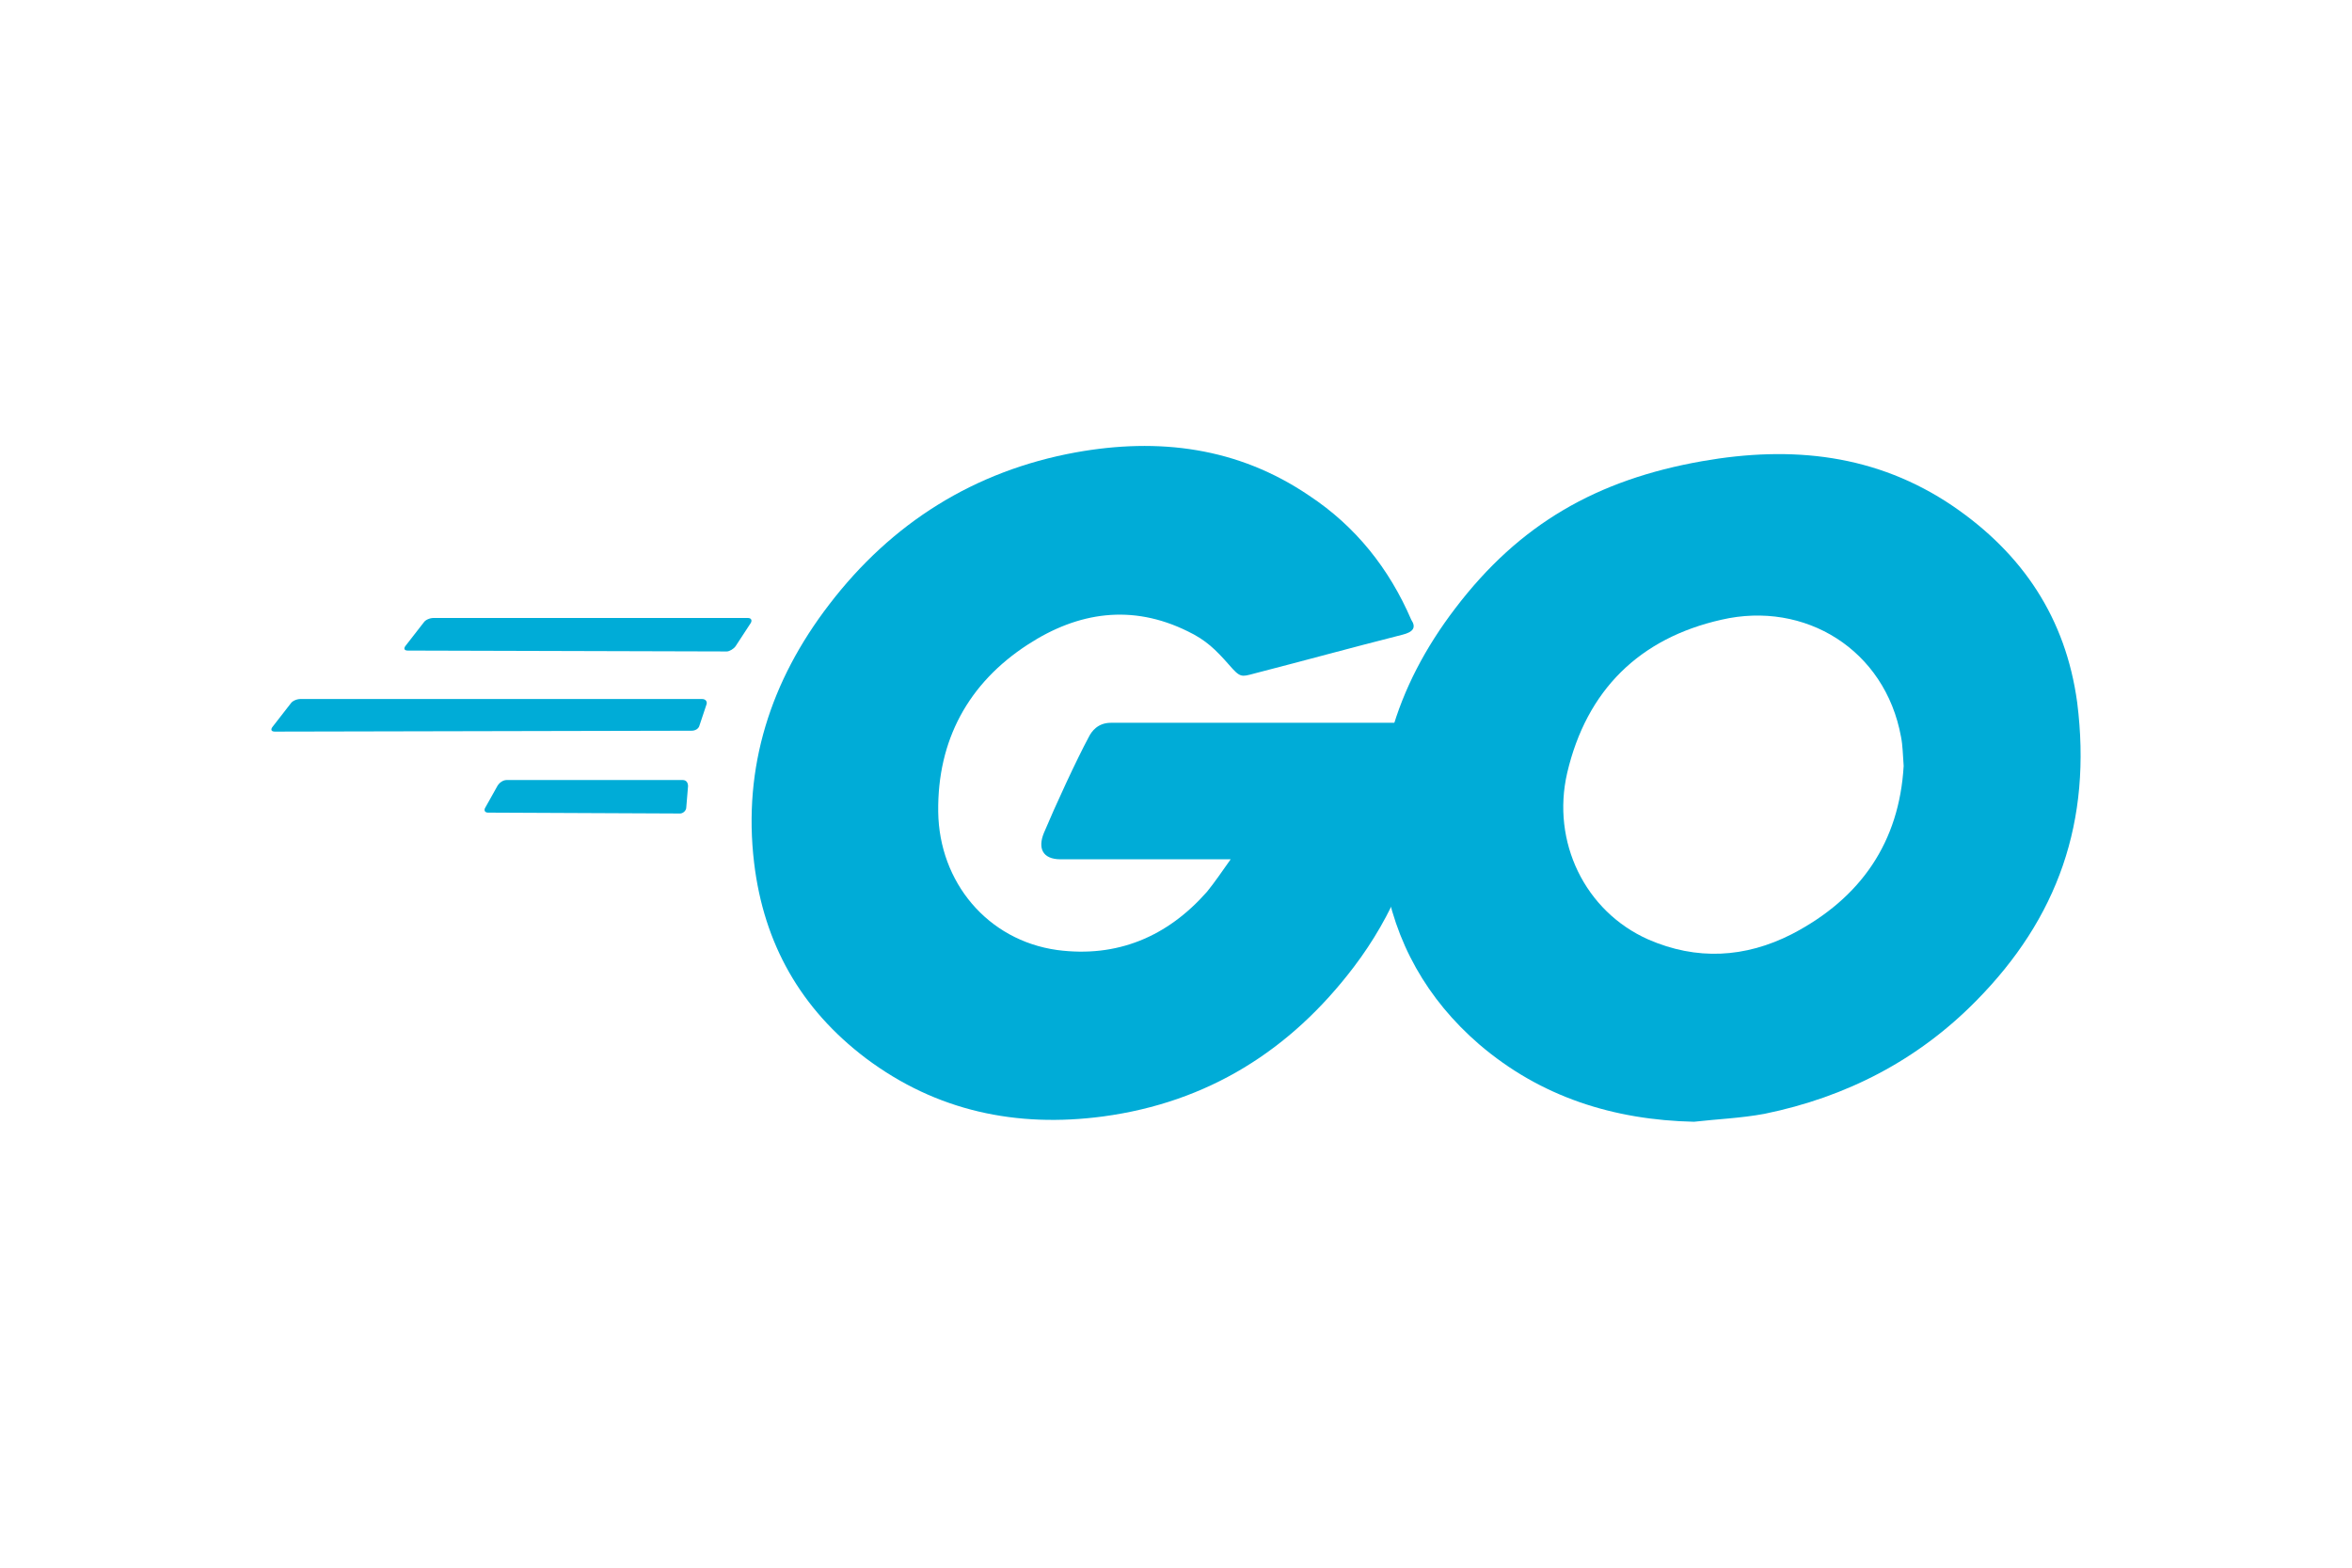
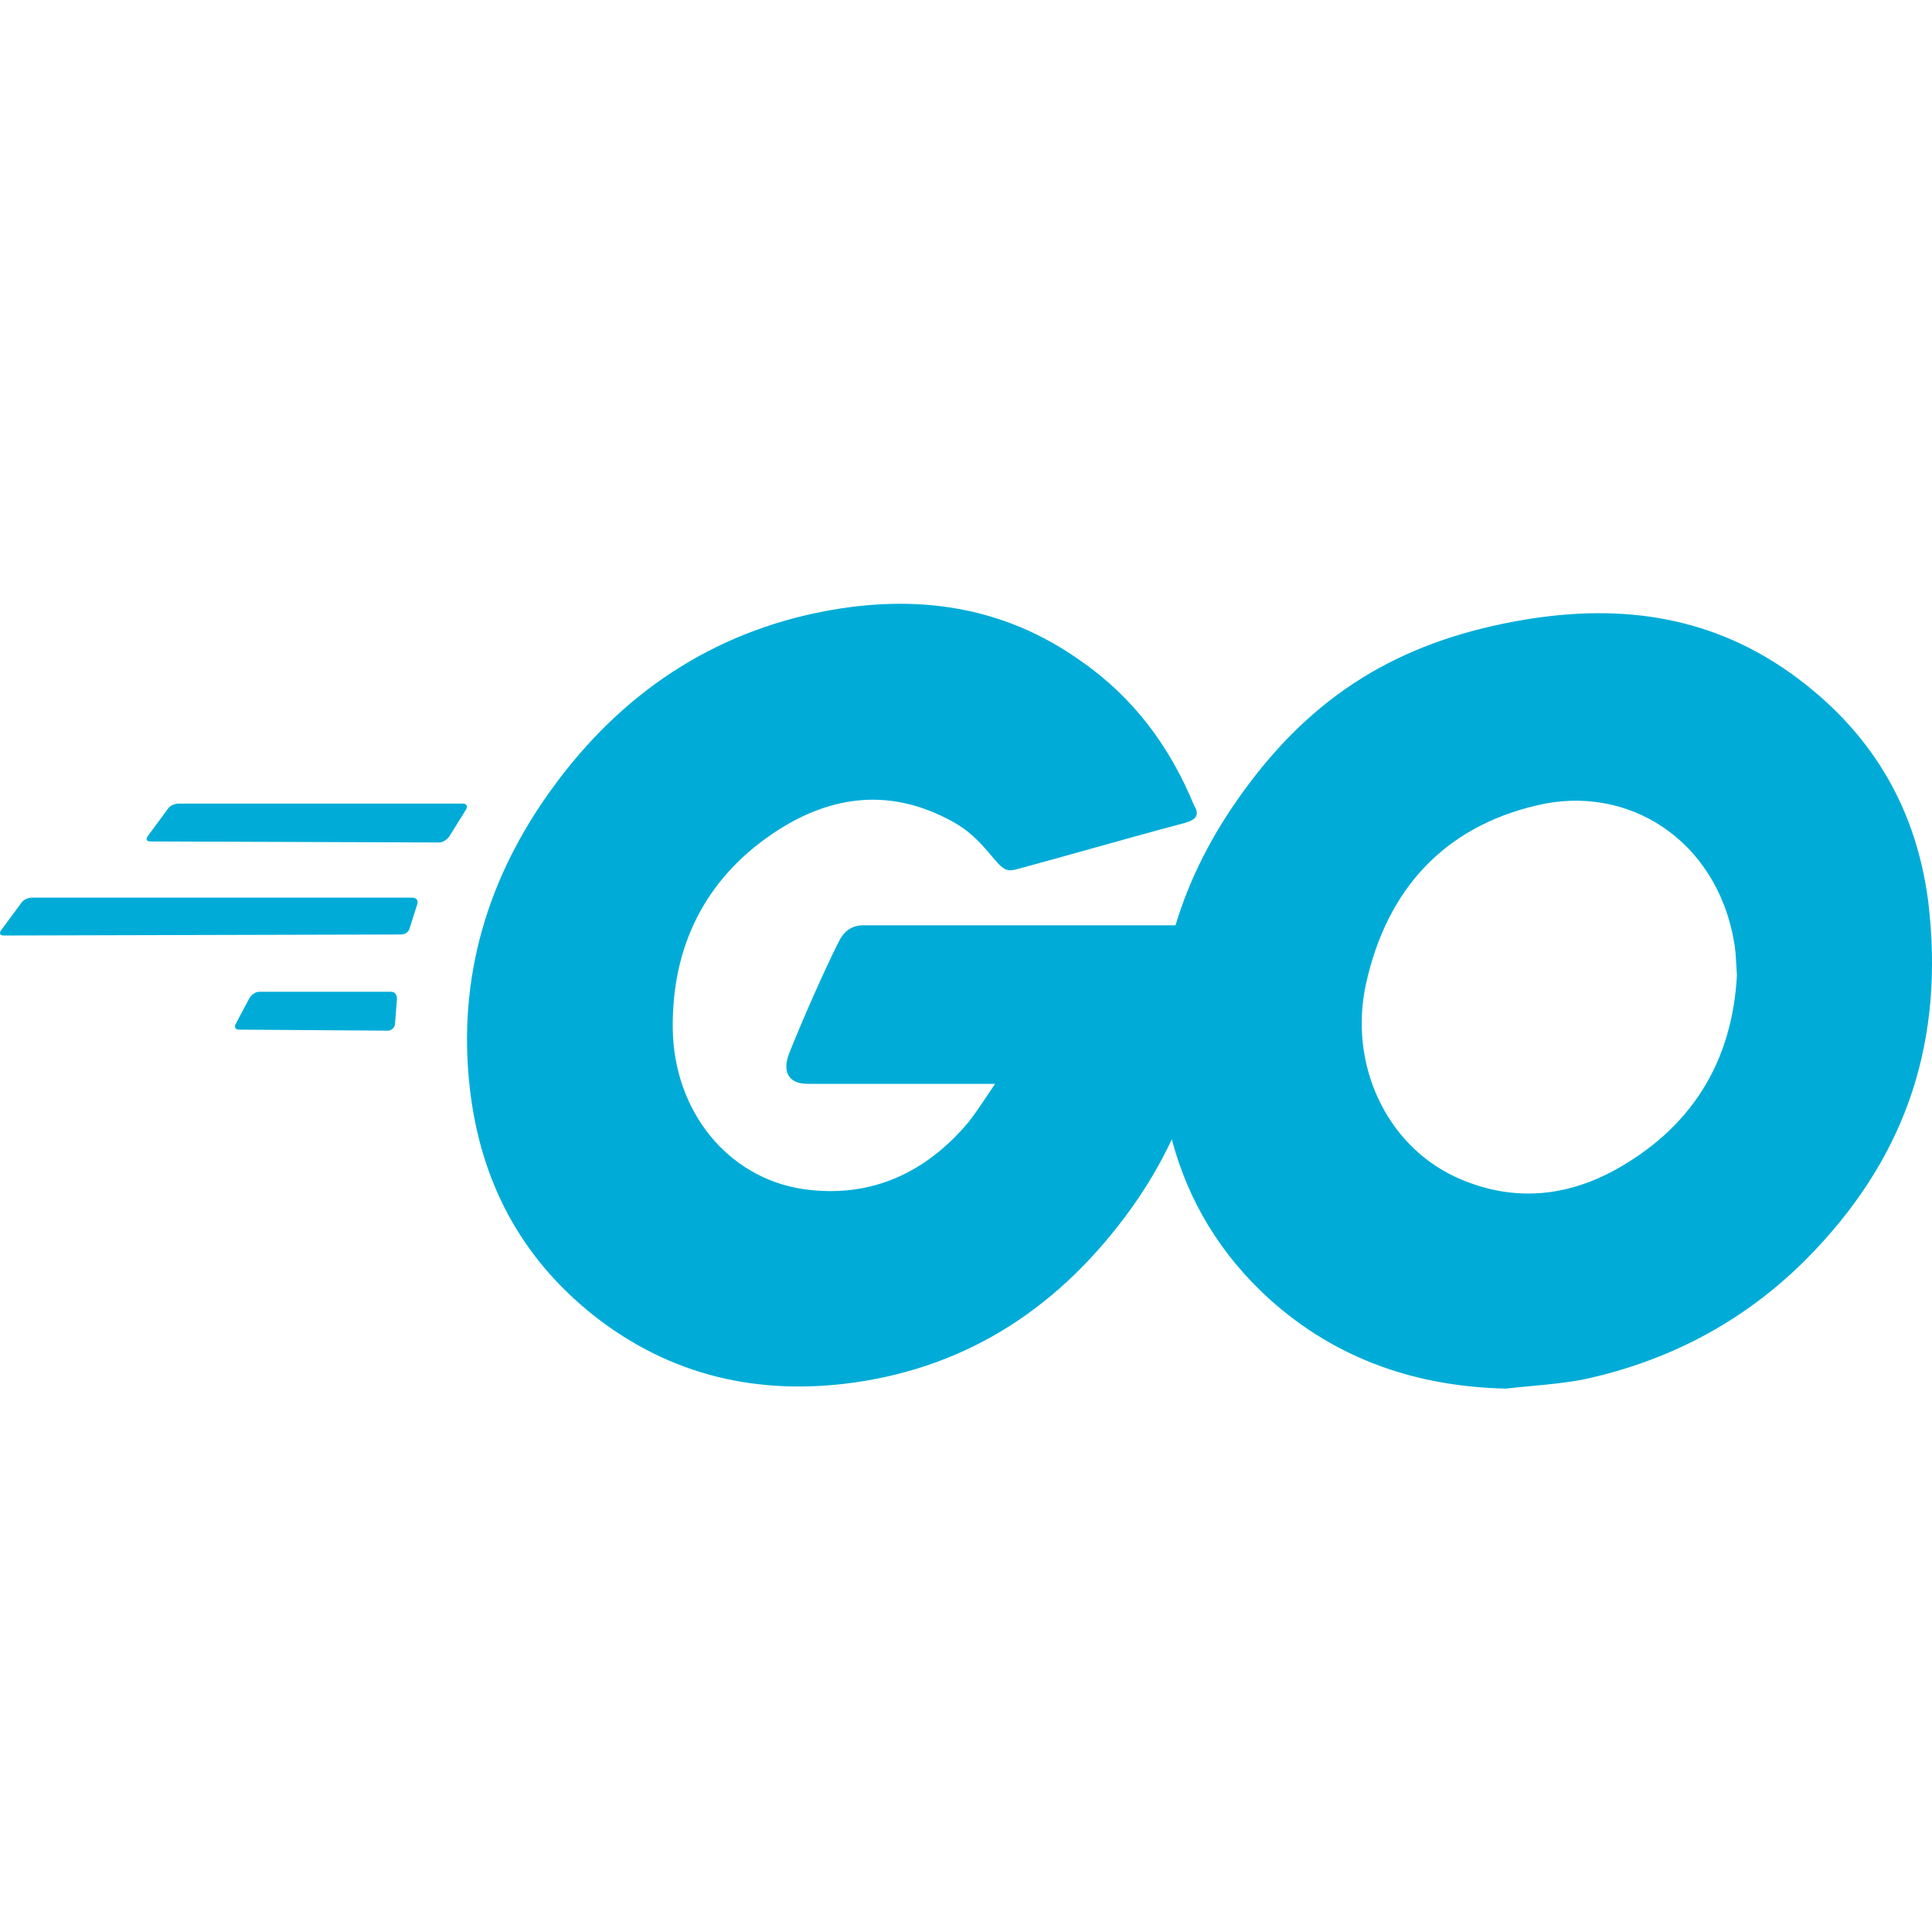
- <svg xmlns="http://www.w3.org/2000/svg" height="800" width="1200" xml:space="preserve" y="0" x="0" id="Layer_1" version="1.1" viewBox="-30.808 -19.184 267.004 115.101">
-   <style id="style2490" type="text/css">.st4{fill:#00acd7}</style>
-   <g transform="translate(-24.7 -77.8657)" id="g2529">
-     <g id="g2498">
-       <g id="g2496">
-         <g id="g2494">
-           <path id="path2492" d="M40.2 101.1c-.4 0-.5-.2-.3-.5l2.1-2.7c.2-.3.7-.5 1.1-.5h35.7c.4 0 .5.3.3.6l-1.7 2.6c-.2.3-.7.6-1 .6z" class="st4" />
-         </g>
-       </g>
-     </g>
-     <g id="g2506">
-       <g id="g2504">
-         <g id="g2502">
-           <path id="path2500" d="M25.1 110.3c-.4 0-.5-.2-.3-.5l2.1-2.7c.2-.3.7-.5 1.1-.5h45.6c.4 0 .6.3.5.6l-.8 2.4c-.1.4-.5.6-.9.6z" class="st4" />
-         </g>
-       </g>
-     </g>
-     <g id="g2514">
-       <g id="g2512">
-         <g id="g2510">
-           <path id="path2508" d="M49.3 119.5c-.4 0-.5-.3-.3-.6l1.4-2.5c.2-.3.6-.6 1-.6h20c.4 0 .6.3.6.7l-.2 2.4c0 .4-.4.7-.7.7z" class="st4" />
-         </g>
-       </g>
-     </g>
-     <g id="g2527">
-       <g id="CXHf1q_3_">
-         <g id="g2524">
-           <g id="g2518">
-             <path id="path2516" d="M153.1 99.3c-6.3 1.6-10.6 2.8-16.8 4.4-1.5.4-1.6.5-2.9-1-1.5-1.7-2.6-2.8-4.7-3.8-6.3-3.1-12.4-2.2-18.1 1.5-6.8 4.4-10.3 10.9-10.2 19 .1 8 5.6 14.6 13.5 15.7 6.8.9 12.5-1.5 17-6.6.9-1.1 1.7-2.3 2.7-3.7h-19.3c-2.1 0-2.6-1.3-1.9-3 1.3-3.1 3.7-8.3 5.1-10.9.3-.6 1-1.6 2.5-1.6h36.4c-.2 2.7-.2 5.4-.6 8.1-1.1 7.2-3.8 13.8-8.2 19.6-7.2 9.5-16.6 15.4-28.5 17-9.8 1.3-18.9-.6-26.9-6.6-7.4-5.6-11.6-13-12.7-22.2-1.3-10.9 1.9-20.7 8.5-29.3 7.1-9.3 16.5-15.2 28-17.3 9.4-1.7 18.4-.6 26.5 4.9 5.3 3.5 9.1 8.3 11.6 14.1.6.9.2 1.4-1 1.7z" class="st4" />
-           </g>
-           <g id="g2522">
-             <path id="path2520" d="M186.2 154.6c-9.1-.2-17.4-2.8-24.4-8.8-5.9-5.1-9.6-11.6-10.8-19.3-1.8-11.3 1.3-21.3 8.1-30.2 7.3-9.6 16.1-14.6 28-16.7 10.2-1.8 19.8-.8 28.5 5.1 7.9 5.4 12.8 12.7 14.1 22.3 1.7 13.5-2.2 24.5-11.5 33.9-6.6 6.7-14.7 10.9-24 12.8-2.7.5-5.4.6-8 .9zm23.8-40.4c-.1-1.3-.1-2.3-.3-3.3-1.8-9.9-10.9-15.5-20.4-13.3-9.3 2.1-15.3 8-17.5 17.4-1.8 7.8 2 15.7 9.2 18.9 5.5 2.4 11 2.1 16.3-.6 7.9-4.1 12.2-10.5 12.7-19.1z" class="st4" />
-           </g>
-         </g>
-       </g>
-     </g>
-   </g>
+ <svg xmlns="http://www.w3.org/2000/svg" width="32" height="32" viewBox="0 0 32 32" fill="none">
+   <path fill-rule="evenodd" clip-rule="evenodd" d="M18.118 14.044C17.741 14.15 17.359 14.257 16.916 14.377C16.7 14.438 16.651 14.452 16.45 14.208C16.209 13.92 16.032 13.733 15.694 13.564C14.681 13.039 13.7 13.191 12.783 13.818C11.689 14.563 11.126 15.665 11.143 17.037C11.159 18.392 12.043 19.511 13.314 19.697C14.407 19.849 15.324 19.443 16.048 18.579C16.192 18.392 16.321 18.189 16.482 17.952H13.378C13.04 17.952 12.96 17.732 13.072 17.444C13.281 16.918 13.668 16.037 13.893 15.597C13.941 15.495 14.053 15.326 14.295 15.326H19.47C19.703 14.55 20.08 13.817 20.583 13.123C21.757 11.496 23.172 10.649 25.086 10.293C26.727 9.989 28.271 10.158 29.67 11.158C30.941 12.072 31.729 13.309 31.938 14.936C32.211 17.223 31.584 19.086 30.088 20.679C29.027 21.814 27.724 22.526 26.228 22.848C25.943 22.903 25.658 22.93 25.377 22.956C25.23 22.969 25.085 22.983 24.942 23C23.478 22.966 22.143 22.526 21.017 21.509C20.226 20.788 19.68 19.902 19.409 18.871C19.221 19.271 18.996 19.654 18.734 20.019C17.576 21.628 16.064 22.628 14.15 22.899C12.574 23.119 11.11 22.797 9.824 21.781C8.634 20.832 7.958 19.578 7.781 18.02C7.572 16.173 8.087 14.513 9.148 13.056C10.29 11.48 11.802 10.48 13.651 10.125C15.163 9.837 16.611 10.023 17.913 10.955C18.766 11.548 19.377 12.361 19.779 13.344C19.875 13.496 19.811 13.581 19.618 13.632C19.055 13.782 18.59 13.912 18.118 14.044ZM28.758 15.974C28.761 16.031 28.765 16.091 28.769 16.155C28.689 17.612 27.997 18.697 26.727 19.391C25.874 19.849 24.99 19.9 24.105 19.493C22.947 18.951 22.336 17.612 22.626 16.291C22.98 14.698 23.944 13.699 25.44 13.343C26.968 12.97 28.432 13.919 28.721 15.596C28.744 15.716 28.75 15.836 28.758 15.974Z" fill="#00ACD7" />
+   <path d="M2.445 13.852C2.412 13.903 2.429 13.937 2.493 13.937L7.283 13.954C7.331 13.954 7.411 13.903 7.443 13.852L7.717 13.412C7.749 13.361 7.733 13.31 7.669 13.31H2.959C2.895 13.31 2.815 13.344 2.782 13.395L2.445 13.852Z" fill="#00ACD7" />
+   <path d="M0.016 15.411C-0.016 15.461 7.45058e-09 15.495 0.064 15.495L6.639 15.478C6.704 15.478 6.768 15.444 6.784 15.377L6.913 14.97C6.929 14.919 6.897 14.868 6.832 14.868H0.531C0.466 14.868 0.386 14.902 0.354 14.953L0.016 15.411Z" fill="#00ACD7" />
+   <path d="M3.908 16.952C3.876 17.003 3.892 17.054 3.956 17.054L6.43 17.071C6.478 17.071 6.543 17.02 6.543 16.952L6.575 16.546C6.575 16.478 6.543 16.427 6.478 16.427H4.294C4.23 16.427 4.165 16.478 4.133 16.529L3.908 16.952Z" fill="#00ACD7" />
</svg>
